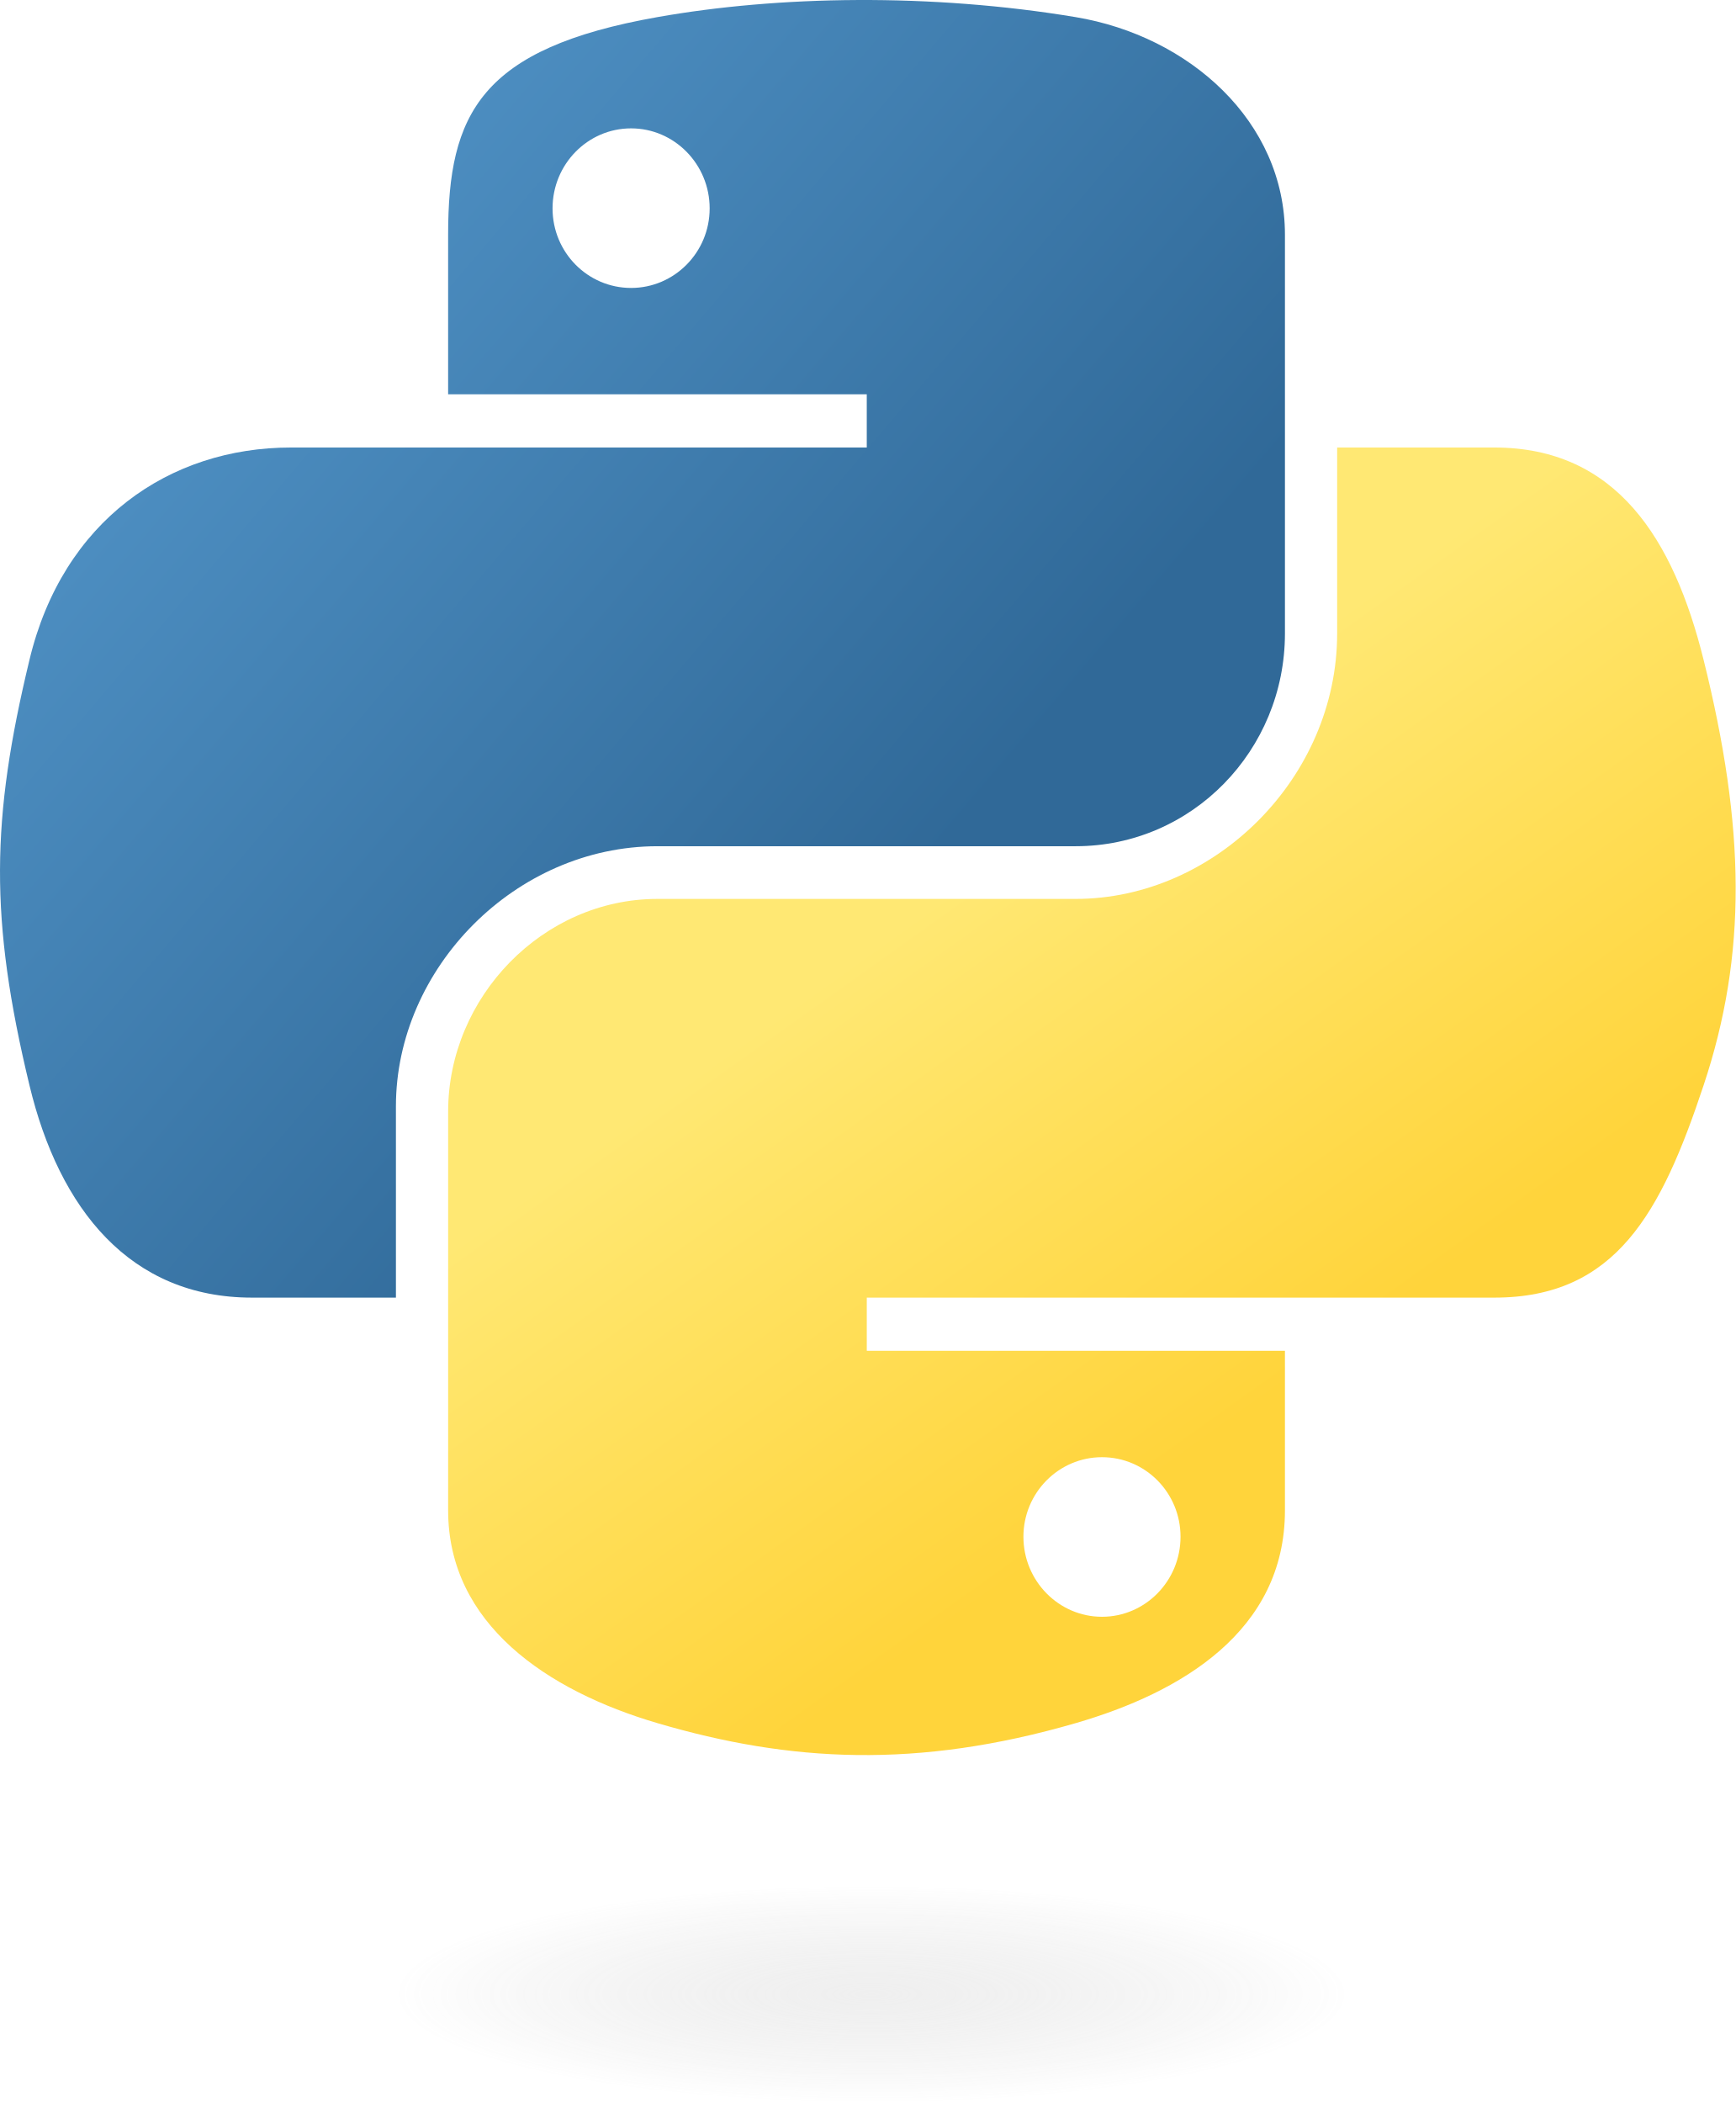
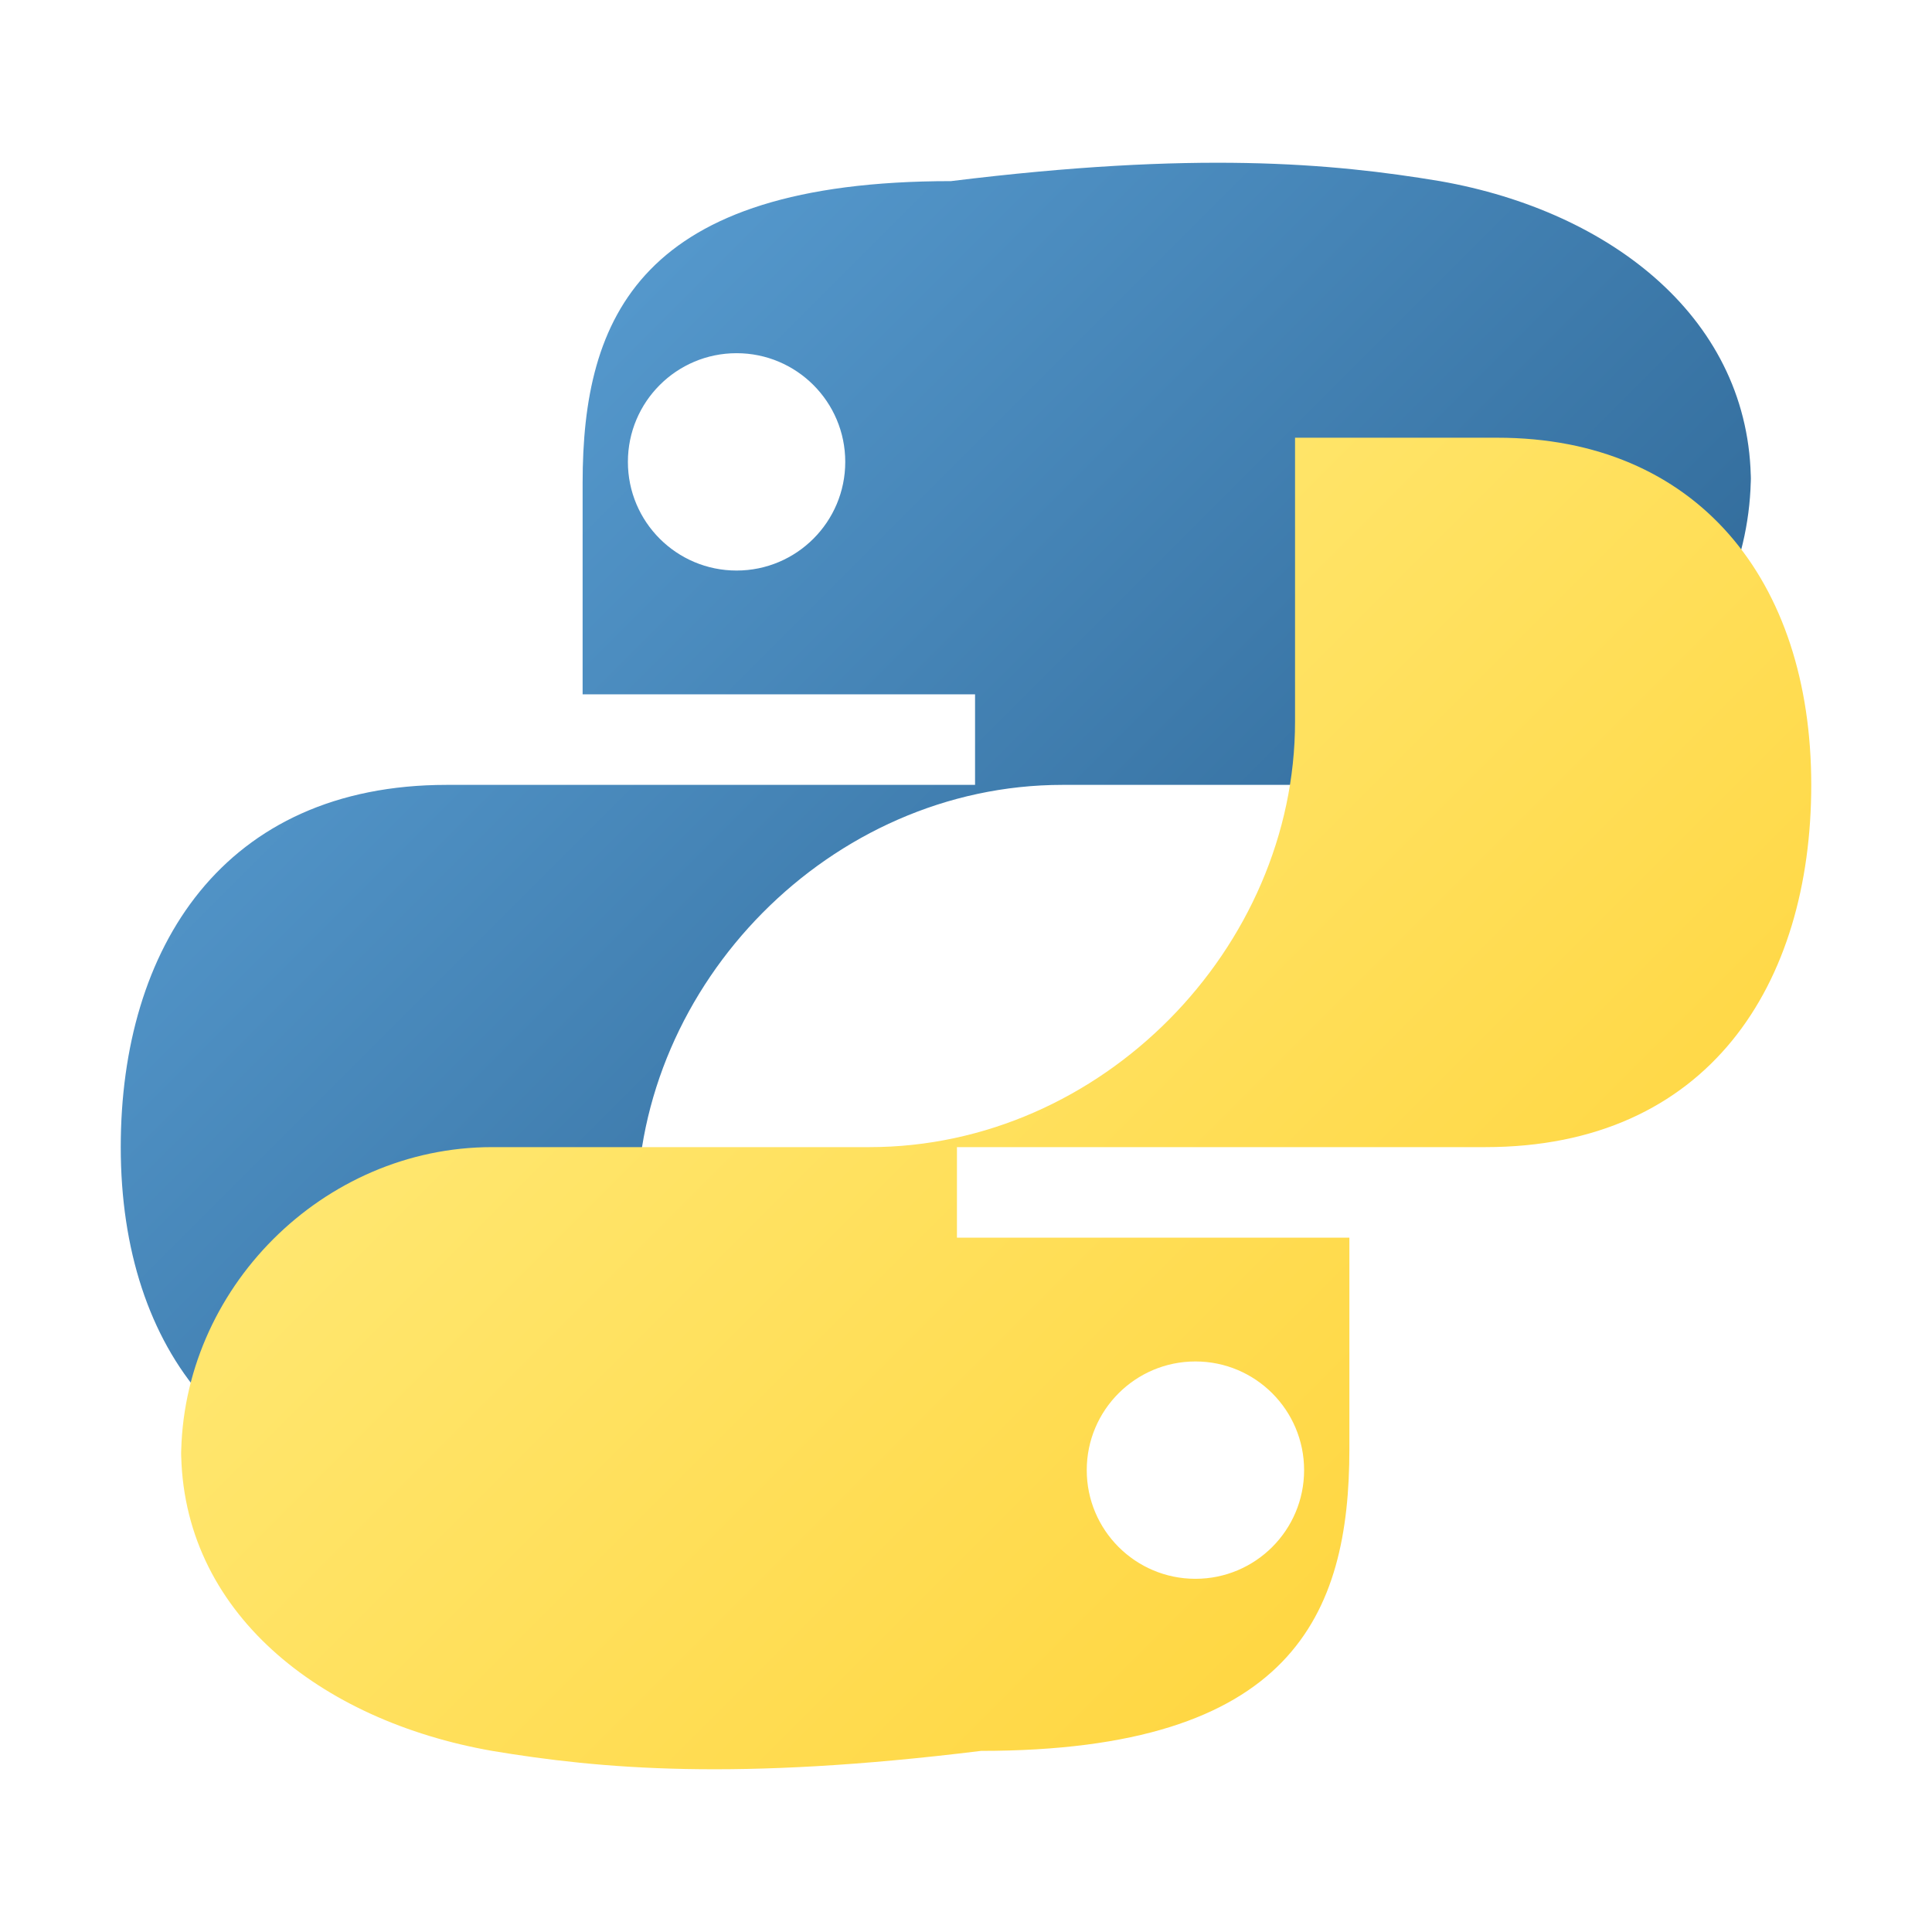
- <svg xmlns="http://www.w3.org/2000/svg" xmlns:xlink="http://www.w3.org/1999/xlink" version="1.0" id="svg2" width="83.371pt" height="101.001pt">
-   <defs id="defs4">
-     <linearGradient id="linearGradient2795">
-       <stop style="stop-color:#b8b8b8;stop-opacity:0.498;" offset="0" id="stop2797" />
-       <stop style="stop-color:#7f7f7f;stop-opacity:0;" offset="1" id="stop2799" />
+ <svg xmlns="http://www.w3.org/2000/svg" width="64" height="64" viewBox="0 0 64 64">
+   <defs>
+     <linearGradient id="pythonBlue" x1="12" y1="10" x2="42" y2="40" gradientUnits="userSpaceOnUse">
+       <stop stop-color="#5A9FD4" />
+       <stop offset="1" stop-color="#306998" />
    </linearGradient>
-     <linearGradient id="linearGradient2787">
-       <stop style="stop-color:#7f7f7f;stop-opacity:0.5;" offset="0" id="stop2789" />
-       <stop style="stop-color:#7f7f7f;stop-opacity:0;" offset="1" id="stop2791" />
+     <linearGradient id="pythonYellow" x1="52" y1="54" x2="22" y2="24" gradientUnits="userSpaceOnUse">
+       <stop stop-color="#FFD43B" />
+       <stop offset="1" stop-color="#FFE873" />
    </linearGradient>
-     <linearGradient id="linearGradient3676">
-       <stop style="stop-color:#b2b2b2;stop-opacity:0.5;" offset="0" id="stop3678" />
-       <stop style="stop-color:#b3b3b3;stop-opacity:0;" offset="1" id="stop3680" />
-     </linearGradient>
-     <linearGradient id="linearGradient3236">
-       <stop style="stop-color:#f4f4f4;stop-opacity:1" offset="0" id="stop3244" />
-       <stop style="stop-color:white;stop-opacity:1" offset="1" id="stop3240" />
-     </linearGradient>
-     <linearGradient id="linearGradient4671">
-       <stop style="stop-color:#ffd43b;stop-opacity:1;" offset="0" id="stop4673" />
-       <stop style="stop-color:#ffe873;stop-opacity:1" offset="1" id="stop4675" />
-     </linearGradient>
-     <linearGradient id="linearGradient4689">
-       <stop style="stop-color:#5a9fd4;stop-opacity:1;" offset="0" id="stop4691" />
-       <stop style="stop-color:#306998;stop-opacity:1;" offset="1" id="stop4693" />
-     </linearGradient>
-     <linearGradient x1="224.24" y1="144.757" x2="-65.309" y2="144.757" id="linearGradient2987" xlink:href="#linearGradient4671" gradientUnits="userSpaceOnUse" gradientTransform="translate(100.2702,99.61116)" />
-     <linearGradient x1="172.942" y1="77.476" x2="26.67" y2="76.313" id="linearGradient2990" xlink:href="#linearGradient4689" gradientUnits="userSpaceOnUse" gradientTransform="translate(100.2702,99.61116)" />
-     <linearGradient xlink:href="#linearGradient4689" id="linearGradient2587" gradientUnits="userSpaceOnUse" gradientTransform="translate(100.2702,99.61116)" x1="172.942" y1="77.476" x2="26.67" y2="76.313" />
-     <linearGradient xlink:href="#linearGradient4671" id="linearGradient2589" gradientUnits="userSpaceOnUse" gradientTransform="translate(100.2702,99.61116)" x1="224.24" y1="144.757" x2="-65.309" y2="144.757" />
-     <linearGradient xlink:href="#linearGradient4689" id="linearGradient2248" gradientUnits="userSpaceOnUse" gradientTransform="translate(100.2702,99.61116)" x1="172.942" y1="77.476" x2="26.67" y2="76.313" />
-     <linearGradient xlink:href="#linearGradient4671" id="linearGradient2250" gradientUnits="userSpaceOnUse" gradientTransform="translate(100.2702,99.61116)" x1="224.24" y1="144.757" x2="-65.309" y2="144.757" />
-     <linearGradient xlink:href="#linearGradient4671" id="linearGradient2255" gradientUnits="userSpaceOnUse" gradientTransform="matrix(0.562541,0,0,0.567972,-11.5974,-7.60954)" x1="224.24" y1="144.757" x2="-65.309" y2="144.757" />
-     <linearGradient xlink:href="#linearGradient4689" id="linearGradient2258" gradientUnits="userSpaceOnUse" gradientTransform="matrix(0.562541,0,0,0.567972,-11.5974,-7.60954)" x1="172.942" y1="76.176" x2="26.67" y2="76.313" />
-     <radialGradient xlink:href="#linearGradient2795" id="radialGradient2801" cx="61.519" cy="132.286" fx="61.519" fy="132.286" r="29.037" gradientTransform="matrix(1,0,0,0.177966,0,108.7434)" gradientUnits="userSpaceOnUse" />
-     <linearGradient xlink:href="#linearGradient4671" id="linearGradient1475" gradientUnits="userSpaceOnUse" gradientTransform="matrix(0.562541,0,0,0.567972,-14.99112,-11.70237)" x1="150.961" y1="192.352" x2="112.031" y2="137.273" />
-     <linearGradient xlink:href="#linearGradient4689" id="linearGradient1478" gradientUnits="userSpaceOnUse" gradientTransform="matrix(0.562541,0,0,0.567972,-14.99112,-11.70237)" x1="26.649" y1="20.604" x2="135.665" y2="114.398" />
-     <radialGradient xlink:href="#linearGradient2795" id="radialGradient1480" gradientUnits="userSpaceOnUse" gradientTransform="matrix(1.7490565e-8,-0.239947,1.054668,3.7915457e-7,-83.7008,142.462)" cx="61.519" cy="132.286" fx="61.519" fy="132.286" r="29.037" />
  </defs>
-   <path style="fill:url(#linearGradient1478);fill-opacity:1" d="M 54.919,9.1927421e-4 C 50.335,0.022 45.958,0.413 42.106,1.095 30.76,3.099 28.7,7.295 28.7,15.032 v 10.219 h 26.812 v 3.406 h -26.812 -10.062 c -7.792,0 -14.616,4.684 -16.75,13.594 -2.462,10.213 -2.571,16.586 0,27.25 1.906,7.938 6.458,13.594 14.25,13.594 h 9.219 v -12.25 c 0,-8.85 7.657,-16.656 16.75,-16.656 h 26.781 c 7.455,0 13.406,-6.138 13.406,-13.625 v -25.531 c 0,-7.266 -6.13,-12.725 -13.406,-13.937 C 64.282,0.328 59.502,-0.02 54.919,9.1927421e-4 Z m -14.5,8.219 c 2.77,0 5.031,2.299 5.031,5.125 -2e-6,2.816 -2.262,5.094 -5.031,5.094 -2.779,-1e-6 -5.031,-2.277 -5.031,-5.094 -10e-7,-2.826 2.252,-5.125 5.031,-5.125 z" id="path1948" />
-   <path style="fill:url(#linearGradient1475);fill-opacity:1" d="m 85.638,28.657 v 11.906 c 0,9.231 -7.826,17 -16.75,17 h -26.781 c -7.336,0 -13.406,6.278 -13.406,13.625 v 25.531 c 0,7.266 6.319,11.54 13.406,13.625 8.487,2.496 16.626,2.947 26.781,0 6.75,-1.954 13.406,-5.888 13.406,-13.625 V 86.501 h -26.781 v -3.406 h 26.781 13.406 c 7.792,0 10.696,-5.435 13.406,-13.594 2.799,-8.399 2.68,-16.476 0,-27.25 -1.926,-7.757 -5.604,-13.594 -13.406,-13.594 z m -15.062,64.656 c 2.779,3e-6 5.031,2.277 5.031,5.094 -2e-6,2.826 -2.252,5.125 -5.031,5.125 -2.77,0 -5.031,-2.299 -5.031,-5.125 2e-6,-2.816 2.262,-5.094 5.031,-5.094 z" id="path1950" />
-   <ellipse style="opacity:0.444;fill:url(#radialGradient1480);fill-opacity:1;fill-rule:nonzero;stroke:none;stroke-width:15.417;stroke-miterlimit:4;stroke-dasharray:none;stroke-opacity:1" id="path1894" cx="55.817" cy="127.701" rx="35.931" ry="6.967" />
+   <path fill="url(#pythonBlue)" d="M31.5 6c-10.3 0-12.2 4.5-12.2 10v7h13v3H14.8C7.4 26 4 31.4 4 38c0 6.8 3.8 11.5 10.4 11.5h6.7v-9.4c0-7.5 6.4-14.1 14.1-14.1h12.5c5.6 0 10.3-4.7 10.3-10.3V16c0-5.4-4.6-9-10.3-10-3.6-.6-8.1-1-16.2 0Zm-7.1 5.7a3.6 3.6 0 1 1 0 7.2 3.6 3.6 0 0 1 0-7.2Z" />
+   <path fill="url(#pythonYellow)" d="M32.5 58c10.3 0 12.2-4.5 12.2-10v-7h-13v-3h17.5C56.6 38 60 32.6 60 26c0-6.8-3.8-11.5-10.4-11.5h-6.7v9.4c0 7.5-6.4 14.1-14.1 14.1H16.3C10.7 38 6 42.7 6 48.3V48c0 5.4 4.6 9 10.3 10 3.6.6 8.1 1 16.2 0Zm7.1-5.7a3.6 3.6 0 1 1 0-7.2 3.6 3.6 0 0 1 0 7.2Z" />
</svg>
